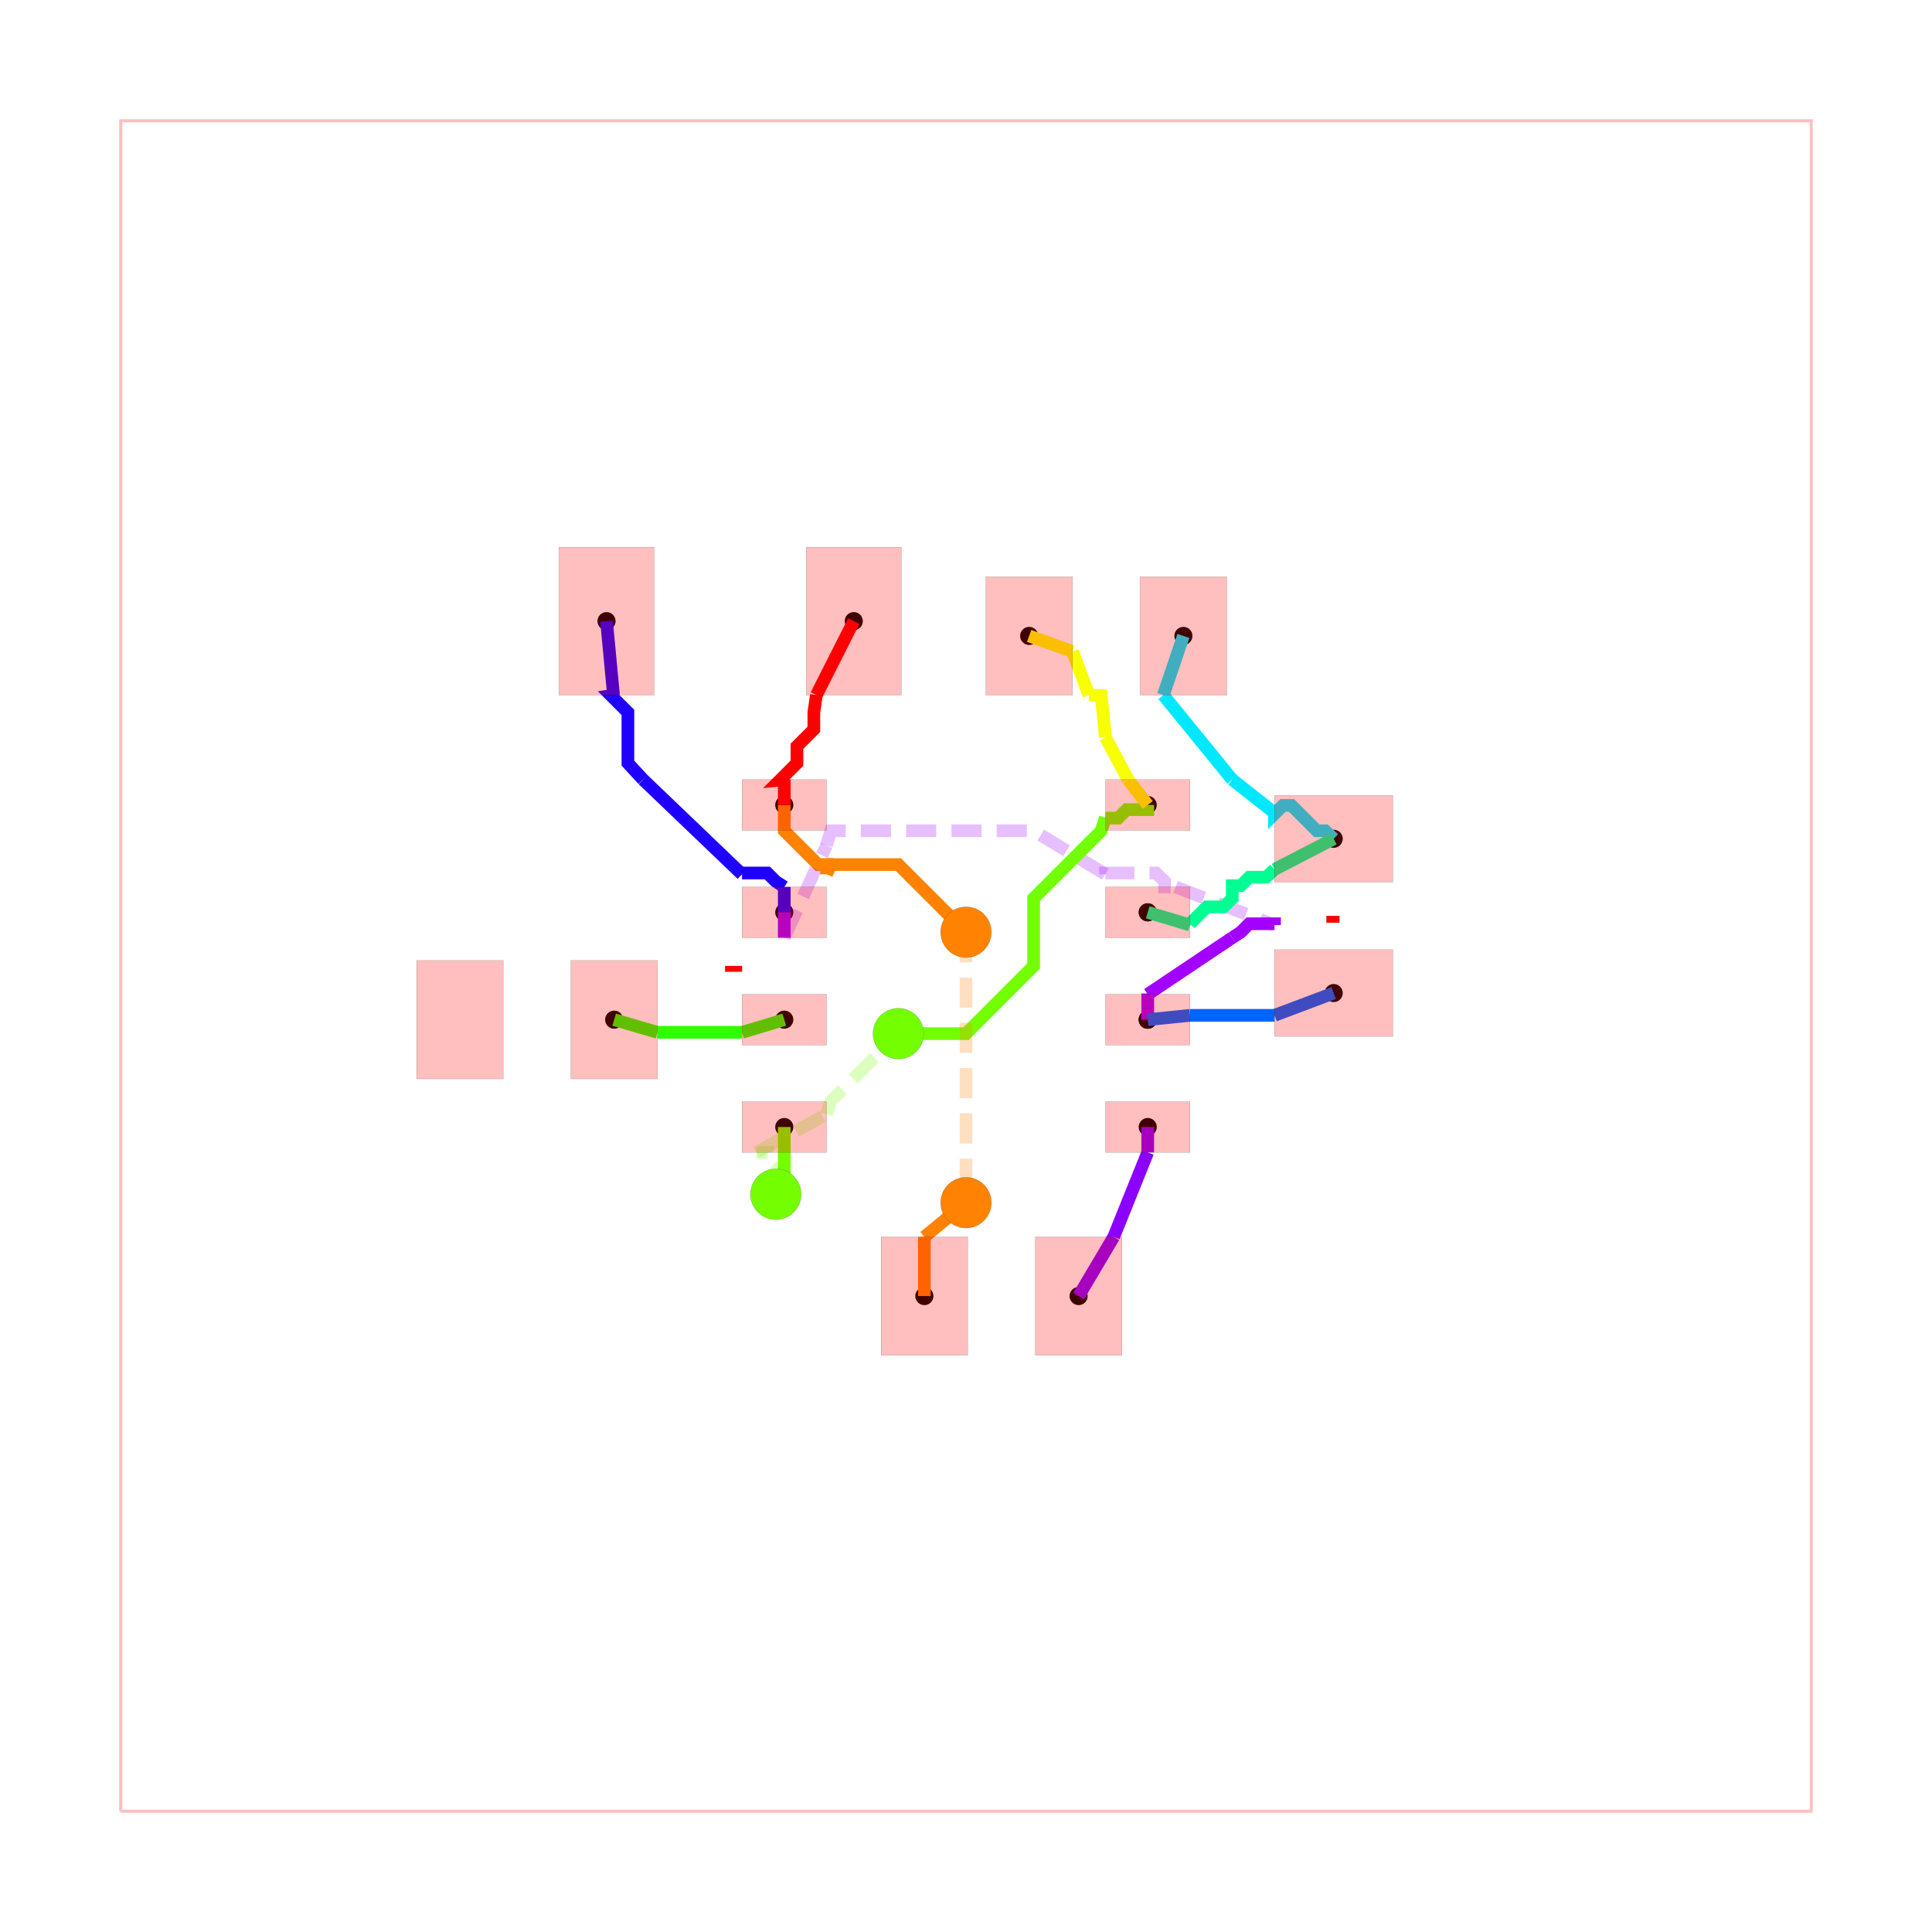
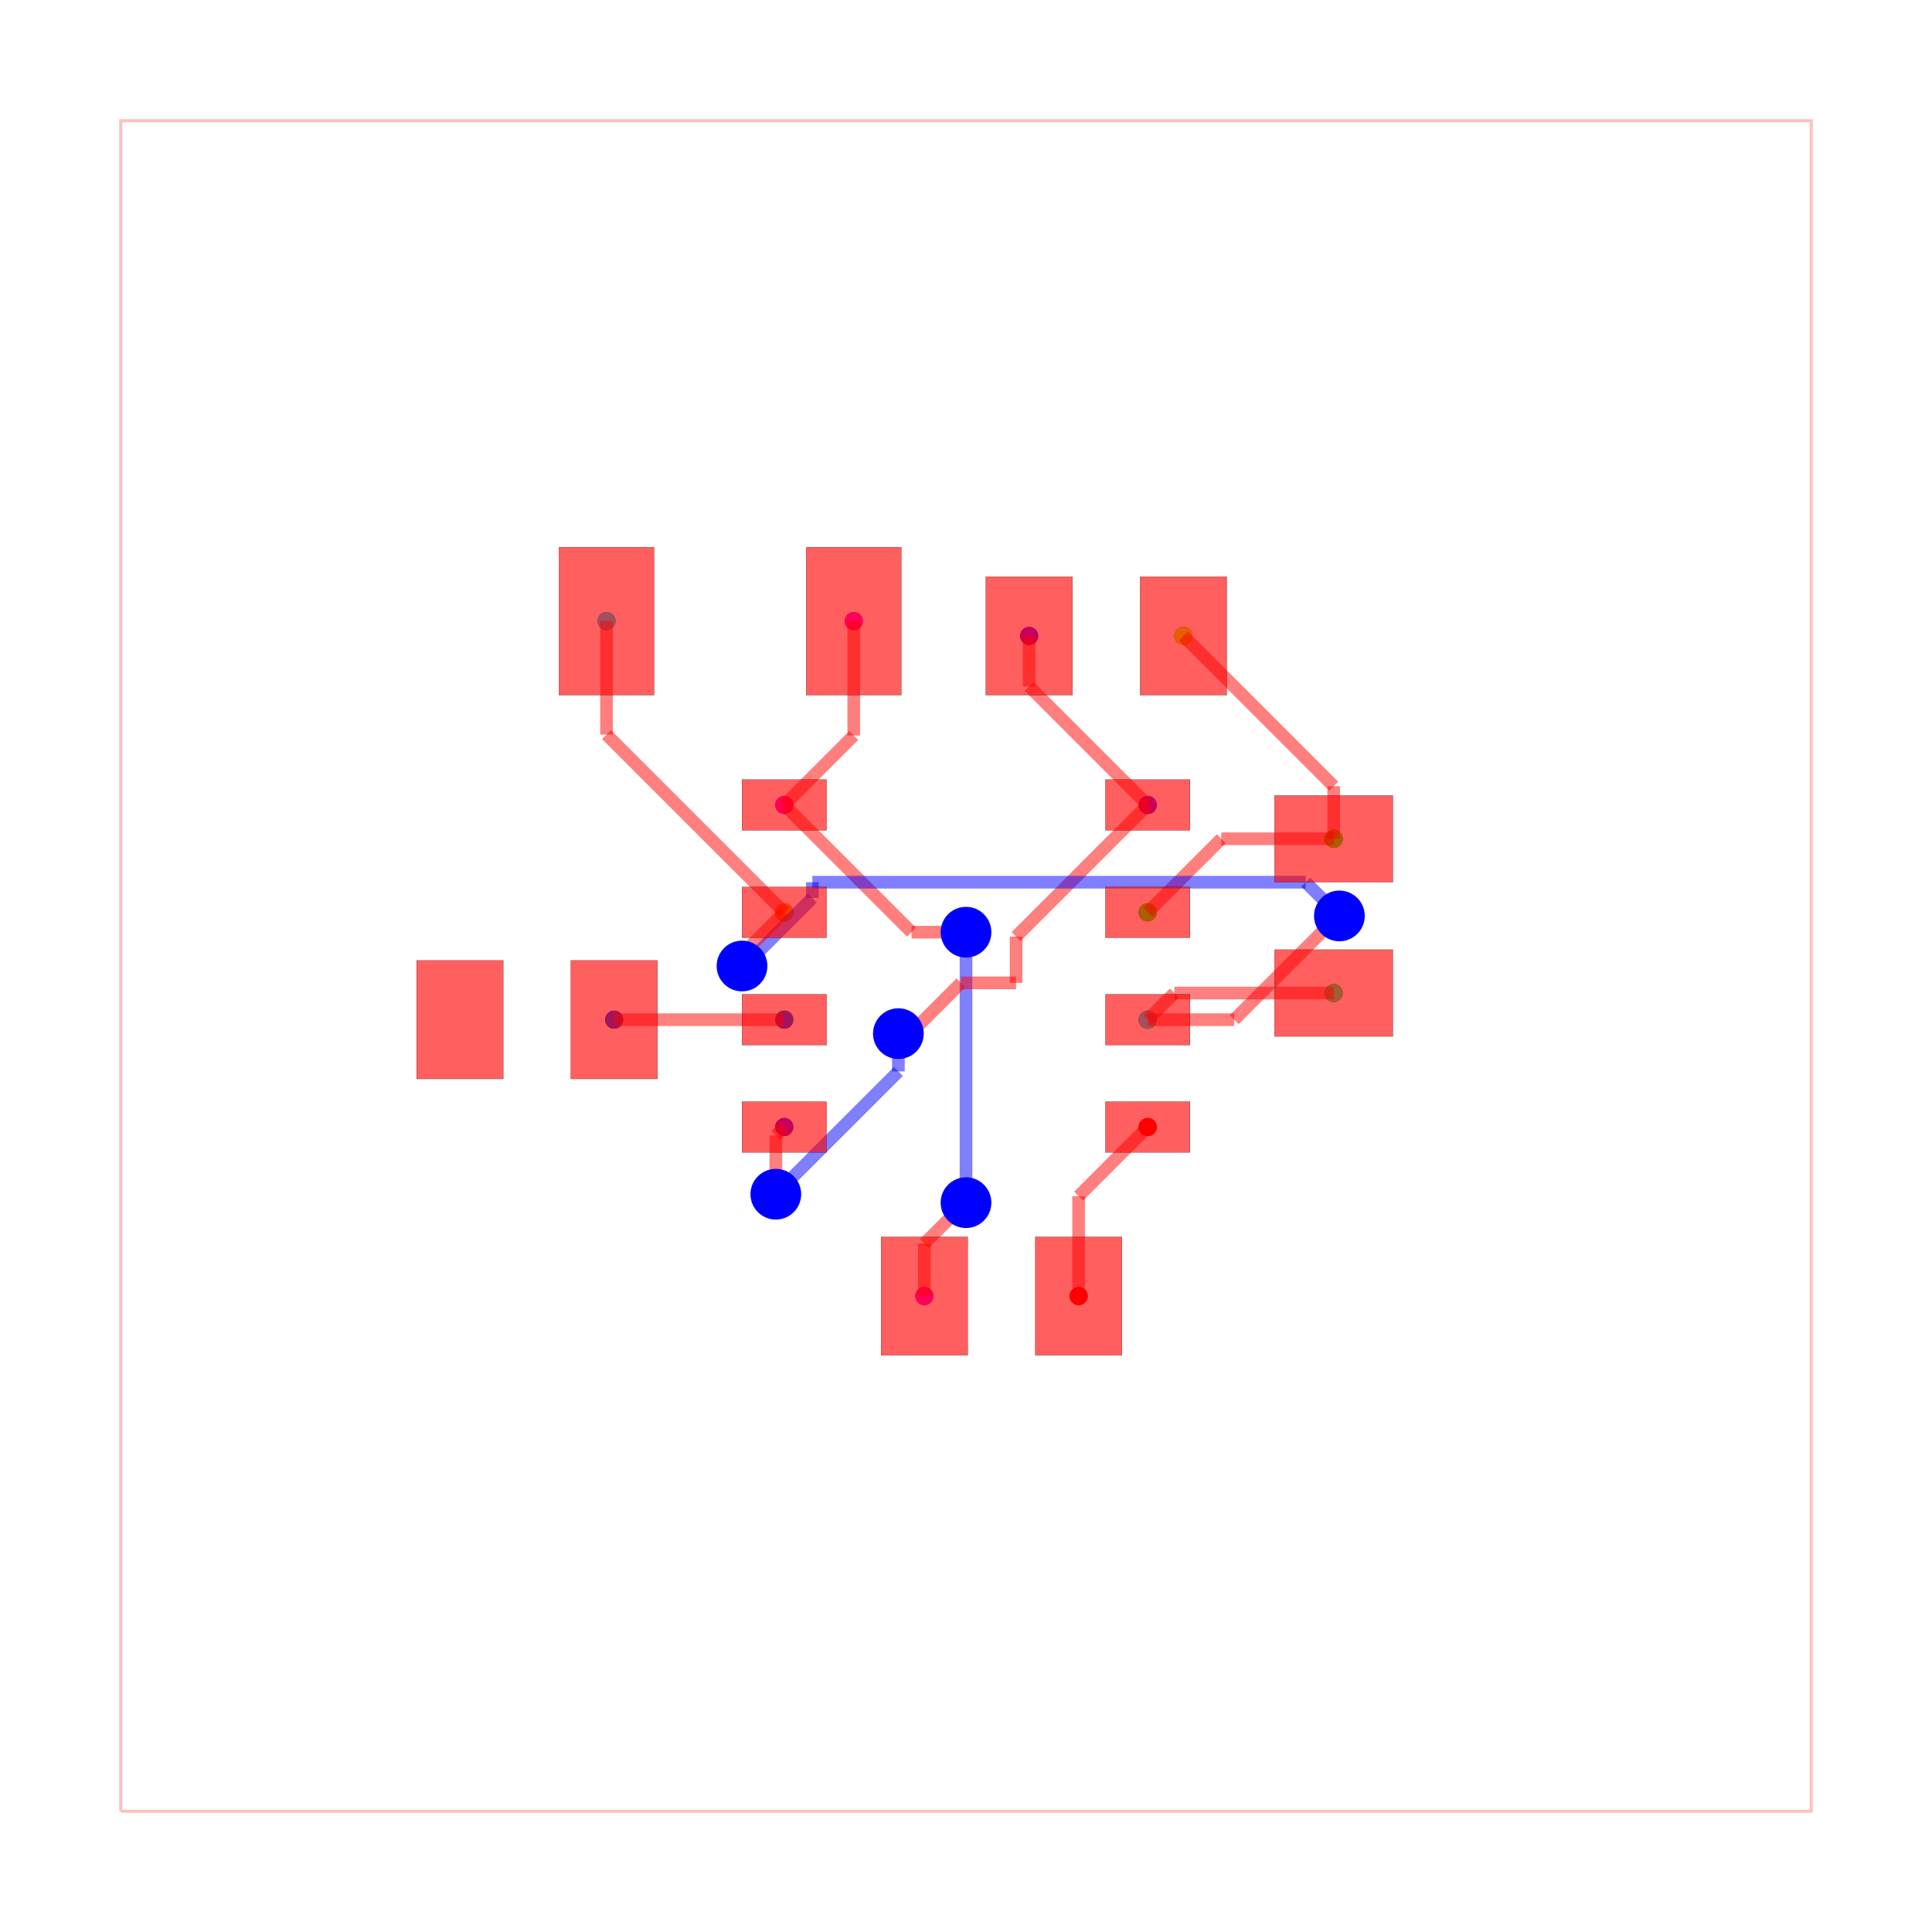
<svg xmlns="http://www.w3.org/2000/svg" width="640" height="640" viewBox="0 0 640 640">
  <rect width="100%" height="100%" fill="white" />
  <g>
    <circle data-type="point" data-label="source_trace_3 pcb_port_4" data-x="2.15" data-y="-1.905" cx="380.2" cy="373.34" r="3" fill="black" />
  </g>
  <g>
    <circle data-type="point" data-label="source_trace_3 pcb_port_14" data-x="1.332455957700033" data-y="-3.9050000000000002" cx="357.309" cy="429.34" r="3" fill="black" />
  </g>
  <g>
    <circle data-type="point" data-label="source_trace_5 pcb_port_5" data-x="2.15" data-y="-0.635" cx="380.2" cy="337.78" r="3" fill="black" />
  </g>
  <g>
    <circle data-type="point" data-label="source_trace_5 pcb_port_1" data-x="-2.15" data-y="0.635" cx="259.8" cy="302.22" r="3" fill="black" />
  </g>
  <g>
    <circle data-type="point" data-label="source_trace_7 pcb_port_9" data-x="2.5720976920476617" data-y="3.9050000000000002" cx="392.019" cy="210.66" r="3" fill="black" />
  </g>
  <g>
    <circle data-type="point" data-label="source_trace_7 pcb_port_6" data-x="2.15" data-y="0.635" cx="380.2" cy="302.22" r="3" fill="black" />
  </g>
  <g>
    <circle data-type="point" data-label="source_trace_8 pcb_port_6" data-x="2.15" data-y="0.635" cx="380.2" cy="302.22" r="3" fill="black" />
  </g>
  <g>
    <circle data-type="point" data-label="source_trace_8 pcb_port_10" data-x="4.35" data-y="1.5050000000000003" cx="441.8" cy="277.86" r="3" fill="black" />
  </g>
  <g>
    <circle data-type="point" data-label="source_trace_9 pcb_port_11" data-x="4.35" data-y="-0.31999999999999973" cx="441.8" cy="328.96" r="3" fill="black" />
  </g>
  <g>
    <circle data-type="point" data-label="source_trace_9 pcb_port_5" data-x="2.15" data-y="-0.635" cx="380.2" cy="337.78" r="3" fill="black" />
  </g>
  <g>
    <circle data-type="point" data-label="source_trace_10 pcb_port_5" data-x="2.15" data-y="-0.635" cx="380.2" cy="337.78" r="3" fill="black" />
  </g>
  <g>
    <circle data-type="point" data-label="source_trace_10 pcb_port_12" data-x="-4.252902307952339" data-y="4.08" cx="200.919" cy="205.76" r="3" fill="black" />
  </g>
  <g>
    <circle data-type="point" data-label="source_trace_12 pcb_port_2" data-x="-2.15" data-y="-0.635" cx="259.8" cy="337.78" r="3" fill="black" />
  </g>
  <g>
    <circle data-type="point" data-label="source_trace_12 pcb_port_16" data-x="-4.1625000000000005" data-y="-0.6350000000000003" cx="203.45" cy="337.78" r="3" fill="black" />
  </g>
  <g>
    <circle data-type="point" data-label="source_net_0 pcb_port_3" data-x="-2.15" data-y="-1.905" cx="259.8" cy="373.34" r="3" fill="black" />
  </g>
  <g>
    <circle data-type="point" data-label="source_net_0 pcb_port_8" data-x="0.7470976920476616" data-y="3.9050000000000002" cx="340.919" cy="210.66" r="3" fill="black" />
  </g>
  <g>
    <circle data-type="point" data-label="source_net_0 pcb_port_7" data-x="2.15" data-y="1.905" cx="380.2" cy="266.66" r="3" fill="black" />
  </g>
  <g>
    <circle data-type="point" data-label="source_net_1 pcb_port_0" data-x="-2.15" data-y="1.905" cx="259.8" cy="266.66" r="3" fill="black" />
  </g>
  <g>
    <circle data-type="point" data-label="source_net_1 pcb_port_13" data-x="-1.327902307952339" data-y="4.08" cx="282.819" cy="205.76" r="3" fill="black" />
  </g>
  <g>
    <circle data-type="point" data-label="source_net_1 pcb_port_15" data-x="-0.49254404229996707" data-y="-3.9050000000000002" cx="306.209" cy="429.34" r="3" fill="black" />
  </g>
  <g>
+     <circle data-type="point" data-label="source_trace_3 (top)" data-x="2.15" data-y="-1.905" cx="380.2" cy="373.34" r="3" fill="hsl(0, 100%, 50%)" />
+   </g>
+   <g>
+     <circle data-type="point" data-label="source_trace_3 (top)" data-x="1.332455957700033" data-y="-3.9050000000000002" cx="357.309" cy="429.34" r="3" fill="hsl(0, 100%, 50%)" />
+   </g>
+   <g>
+     <circle data-type="point" data-label="source_trace_5 (top)" data-x="2.15" data-y="-0.635" cx="380.2" cy="337.78" r="3" fill="hsl(37.778, 100%, 50%)" />
+   </g>
+   <g>
+     <circle data-type="point" data-label="source_trace_5 (top)" data-x="-2.15" data-y="0.635" cx="259.8" cy="302.22" r="3" fill="hsl(37.778, 100%, 50%)" />
+   </g>
+   <g>
+     <circle data-type="point" data-label="source_trace_7 (top)" data-x="2.5720976920476617" data-y="3.9050000000000002" cx="392.019" cy="210.66" r="3" fill="hsl(75.556, 100%, 50%)" />
+   </g>
+   <g>
+     <circle data-type="point" data-label="source_trace_7 (top)" data-x="2.15" data-y="0.635" cx="380.2" cy="302.22" r="3" fill="hsl(75.556, 100%, 50%)" />
+   </g>
+   <g>
+     <circle data-type="point" data-label="source_trace_8 (top)" data-x="2.15" data-y="0.635" cx="380.2" cy="302.22" r="3" fill="hsl(113.333, 100%, 50%)" />
+   </g>
+   <g>
+     <circle data-type="point" data-label="source_trace_8 (top)" data-x="4.35" data-y="1.5050000000000003" cx="441.8" cy="277.86" r="3" fill="hsl(113.333, 100%, 50%)" />
+   </g>
+   <g>
+     <circle data-type="point" data-label="source_trace_9 (top)" data-x="4.35" data-y="-0.31999999999999973" cx="441.8" cy="328.96" r="3" fill="hsl(151.111, 100%, 50%)" />
+   </g>
+   <g>
+     <circle data-type="point" data-label="source_trace_9 (top)" data-x="2.15" data-y="-0.635" cx="380.2" cy="337.78" r="3" fill="hsl(151.111, 100%, 50%)" />
+   </g>
+   <g>
+     <circle data-type="point" data-label="source_trace_10 (top)" data-x="2.15" data-y="-0.635" cx="380.2" cy="337.78" r="3" fill="hsl(188.889, 100%, 50%)" />
+   </g>
+   <g>
+     <circle data-type="point" data-label="source_trace_10 (top)" data-x="-4.252902307952339" data-y="4.08" cx="200.919" cy="205.76" r="3" fill="hsl(188.889, 100%, 50%)" />
+   </g>
+   <g>
+     <circle data-type="point" data-label="source_trace_12 (top)" data-x="-2.15" data-y="-0.635" cx="259.8" cy="337.78" r="3" fill="hsl(226.667, 100%, 50%)" />
+   </g>
+   <g>
+     <circle data-type="point" data-label="source_trace_12 (top)" data-x="-4.1625000000000005" data-y="-0.6350000000000003" cx="203.45" cy="337.78" r="3" fill="hsl(226.667, 100%, 50%)" />
+   </g>
+   <g>
+     <circle data-type="point" data-label="source_net_0 (top)" data-x="-2.15" data-y="-1.905" cx="259.8" cy="373.34" r="3" fill="hsl(264.444, 100%, 50%)" />
+   </g>
+   <g>
+     <circle data-type="point" data-label="source_net_0 (top)" data-x="0.7470976920476616" data-y="3.9050000000000002" cx="340.919" cy="210.66" r="3" fill="hsl(264.444, 100%, 50%)" />
+   </g>
+   <g>
+     <circle data-type="point" data-label="source_net_0 (top)" data-x="2.15" data-y="1.905" cx="380.2" cy="266.66" r="3" fill="hsl(264.444, 100%, 50%)" />
+   </g>
+   <g>
+     <circle data-type="point" data-label="source_net_1 (top)" data-x="-2.15" data-y="1.905" cx="259.8" cy="266.66" r="3" fill="hsl(302.222, 100%, 50%)" />
+   </g>
+   <g>
+     <circle data-type="point" data-label="source_net_1 (top)" data-x="-1.327902307952339" data-y="4.08" cx="282.819" cy="205.76" r="3" fill="hsl(302.222, 100%, 50%)" />
+   </g>
+   <g>
+     <circle data-type="point" data-label="source_net_1 (top)" data-x="-0.49254404229996707" data-y="-3.9050000000000002" cx="306.209" cy="429.34" r="3" fill="hsl(302.222, 100%, 50%)" />
+   </g>
+   <g>
    <polyline data-points="-10,-10 10,-10 10,10 -10,10 -10,-10" data-type="line" data-label="" points="40,600 600,600 600,40 40,40 40,600" fill="none" stroke="rgba(255,0,0,0.25)" stroke-width="1px" />
  </g>
  <g>
-     <polyline data-points="-3.6500000000000004,-0.785 -4.1625000000000005,-0.6350000000000003" data-type="line" data-label="source_trace_12" points="217.8,341.98 203.45,337.78" fill="none" stroke="hsl(109.091, 100%, 50%)" stroke-width="4.2" />
-   </g>
-   <g>
-     <polyline data-points="-0.49254404229996696,-3.205 -0.49254404229996707,-3.9050000000000002" data-type="line" data-label="source_net_1_mst1" points="306.209,409.74 306.209,429.34" fill="none" stroke="hsl(30.909, 100%, 50%)" stroke-width="4.2" />
-   </g>
-   <g>
-     <polyline data-points="1.7474779788500163,-3.205 1.332455957700033,-3.9050000000000002" data-type="line" data-label="source_trace_3" points="368.929,409.74 357.309,429.34" fill="none" stroke="hsl(272.727, 100%, 50%)" stroke-width="4.2" />
-   </g>
-   <g>
-     <polyline data-points="-1.7702011539761697,3.205 -1.327902307952339,4.08" data-type="line" data-label="source_net_1_mst0" points="270.434,230.26 282.819,205.76" fill="none" stroke="hsl(0, 100%, 50%)" stroke-width="4.2" />
-   </g>
-   <g>
-     <polyline data-points="-4.170201153976169,3.205 -4.252902307952339,4.08" data-type="line" data-label="source_trace_5__source_trace_9__source_trace_10_mst1" points="203.234,230.26 200.919,205.76" fill="none" stroke="hsl(247.273, 100%, 50%)" stroke-width="4.2" />
-   </g>
-   <g>
-     <polyline data-points="3.6499999999999995,-0.5837499999999998 4.35,-0.31999999999999973" data-type="line" data-label="source_trace_5__source_trace_9__source_trace_10_mst0" points="422.2,336.345 441.8,328.96" fill="none" stroke="hsl(216.364, 100%, 50%)" stroke-width="4.2" />
-   </g>
-   <g>
-     <polyline data-points="3.6499999999999995,1.81125 3.6500000000000004,1.8 3.7500000000000004,1.9000000000000001 3.8500000000000005,1.9000000000000001 3.9500000000000006,1.8 4.050000000000001,1.7 4.15,1.5999999999999999 4.25,1.5999999999999999 4.35,1.5050000000000003" data-type="line" data-label="source_trace_7__source_trace_8_mst1" points="422.2,269.285 422.2,269.6 425,266.8 427.8,266.8 430.6,269.6 433.4,272.4 436.2,275.2 439,275.2 441.8,277.86" fill="none" stroke="hsl(185.455, 100%, 50%)" stroke-width="4.2" />
-   </g>
-   <g>
-     <polyline data-points="3.6499999999999995,1.1425000000000005 4.35,1.5050000000000003" data-type="line" data-label="source_trace_7__source_trace_8_mst0" points="422.2,288.01 441.8,277.86" fill="none" stroke="hsl(154.545, 100%, 50%)" stroke-width="4.2" />
-   </g>
-   <g>
-     <polyline data-points="2.3349999999999995,3.205 2.5720976920476617,3.9050000000000002" data-type="line" data-label="source_trace_7__source_trace_8_mst1" points="385.38,230.26 392.019,210.66" fill="none" stroke="hsl(185.455, 100%, 50%)" stroke-width="4.2" />
-   </g>
-   <g>
-     <polyline data-points="1.2595976920476617,3.7216666666666667 0.7470976920476616,3.9050000000000002" data-type="line" data-label="source_net_0_mst0" points="355.269,215.793 340.919,210.66" fill="none" stroke="hsl(61.818, 100%, 50%)" stroke-width="4.2" />
-   </g>
-   <g>
-     <polyline data-points="1.65,1.755 1.6500000000000001,1.75 1.7000000000000002,1.75 1.7500000000000002,1.75 1.8000000000000003,1.75 1.8500000000000003,1.8 1.9000000000000004,1.85 1.9500000000000004,1.85 2.0000000000000004,1.85 2.0500000000000003,1.85 2.1,1.85 2.15,1.85 2.15,1.905" data-type="line" data-label="source_net_0_mst1" points="366.2,270.86 366.2,271 367.6,271 369,271 370.4,271 371.8,269.6 373.2,268.2 374.6,268.2 376,268.2 377.4,268.2 378.8,268.2 380.2,268.2 380.2,266.66" fill="none" stroke="hsl(92.727, 100%, 50%)" stroke-width="4.2" />
-   </g>
-   <g>
-     <polyline data-points="1.9174999999999998,2.205 2.15,1.905" data-type="line" data-label="source_net_0_mst0" points="373.69,258.26 380.2,266.66" fill="none" stroke="hsl(61.818, 100%, 50%)" stroke-width="4.2" />
-   </g>
-   <g>
-     <polyline data-points="2.6499999999999995,0.485 2.15,0.635" data-type="line" data-label="source_trace_7__source_trace_8_mst0" points="394.2,306.42 380.2,302.22" fill="none" stroke="hsl(154.545, 100%, 50%)" stroke-width="4.2" />
-   </g>
-   <g>
-     <polyline data-points="2.15,-0.3350000000000001 2.15,-0.325 2.15,-0.335 2.15,-0.385 2.15,-0.435 2.15,-0.485 2.15,-0.535 2.15,-0.5850000000000001 2.15,-0.635" data-type="line" data-label="source_trace_5__source_trace_9__source_trace_10_mst2" points="380.2,329.38 380.2,329.1 380.2,329.38 380.2,330.78 380.2,332.18 380.2,333.58 380.2,334.98 380.2,336.38 380.2,337.78" fill="none" stroke="hsl(278.182, 100%, 50%)" stroke-width="4.2" />
-   </g>
-   <g>
-     <polyline data-points="2.6499999999999995,-0.5837499999999998 2.15,-0.635" data-type="line" data-label="source_trace_5__source_trace_9__source_trace_10_mst0" points="394.2,336.345 380.2,337.78" fill="none" stroke="hsl(216.364, 100%, 50%)" stroke-width="4.2" />
-   </g>
-   <g>
-     <polyline data-points="2.15,-2.205 2.15,-1.905" data-type="line" data-label="source_trace_3" points="380.2,381.74 380.2,373.34" fill="none" stroke="hsl(272.727, 100%, 50%)" stroke-width="4.2" />
-   </g>
-   <g>
-     <polyline data-points="-2.1500000000000004,-2.205 -2.15,-1.905" data-type="line" data-label="source_net_0_mst1" points="259.8,381.74 259.8,373.34" fill="none" stroke="hsl(92.727, 100%, 50%)" stroke-width="4.2" />
-   </g>
-   <g>
-     <polyline data-points="-2.65,-0.785 -2.15,-0.635" data-type="line" data-label="source_trace_12" points="245.8,341.98 259.8,337.78" fill="none" stroke="hsl(109.091, 100%, 50%)" stroke-width="4.2" />
-   </g>
-   <g>
-     <polyline data-points="-2.15,0.935 -2.15,0.925 -2.15,0.875 -2.15,0.825 -2.15,0.7749999999999999 -2.15,0.7249999999999999 -2.15,0.6749999999999998 -2.15,0.635" data-type="line" data-label="source_trace_5__source_trace_9__source_trace_10_mst1" points="259.8,293.82 259.8,294.1 259.8,295.5 259.8,296.9 259.8,298.3 259.8,299.7 259.8,301.1 259.8,302.22" fill="none" stroke="hsl(247.273, 100%, 50%)" stroke-width="4.2" />
-   </g>
-   <g>
-     <polyline data-points="-2.15,0.635 -2.15,0.335" data-type="line" data-label="source_trace_5__source_trace_9__source_trace_10_mst2" points="259.8,302.22 259.8,310.62" fill="none" stroke="hsl(278.182, 100%, 50%)" stroke-width="4.2" />
-   </g>
-   <g>
-     <polyline data-points="-2.15,1.605 -2.15,1.6 -2.15,1.6500000000000001 -2.15,1.7000000000000002 -2.15,1.7500000000000002 -2.15,1.8000000000000003 -2.15,1.8500000000000003 -2.15,1.905" data-type="line" data-label="source_net_1_mst1" points="259.8,275.06 259.8,275.2 259.8,273.8 259.8,272.4 259.8,271 259.8,269.6 259.8,268.2 259.8,266.66" fill="none" stroke="hsl(30.909, 100%, 50%)" stroke-width="4.2" />
-   </g>
-   <g>
-     <polyline data-points="-2.1500000000000004,2.205 -2.15,1.905" data-type="line" data-label="source_net_1_mst0" points="259.8,258.26 259.8,266.66" fill="none" stroke="hsl(0, 100%, 50%)" stroke-width="4.2" />
-   </g>
-   <g>
-     <polyline data-points="-2.4800000000000004,-2.205 -1.65,-1.755" data-type="line" data-label="source_net_0_mst1" points="250.56,381.74 273.8,369.14" fill="none" stroke="rgba(119,255,0,0.25)" stroke-width="4.2" stroke-dasharray="10, 5" />
-   </g>
-   <g>
-     <polyline data-points="2.4799999999999995,0.935 3.6499999999999995,0.485" data-type="line" data-label="source_trace_5__source_trace_9__source_trace_10_mst2" points="389.44,293.82 422.2,306.42" fill="none" stroke="rgba(162,0,255,0.25)" stroke-width="4.2" stroke-dasharray="10, 5" />
-   </g>
-   <g>
-     <polyline data-points="-2.65,-0.785 -3.6500000000000004,-0.785" data-type="line" data-label="source_trace_12" points="245.8,341.98 217.8,341.98" fill="none" stroke="hsl(109.091, 100%, 50%)" stroke-width="4.2" />
-   </g>
-   <g>
-     <polyline data-points="2.6499999999999995,-0.5837499999999998 3.6499999999999995,-0.5837499999999998" data-type="line" data-label="source_trace_5__source_trace_9__source_trace_10_mst0" points="394.2,336.345 422.2,336.345" fill="none" stroke="hsl(216.364, 100%, 50%)" stroke-width="4.2" />
-   </g>
-   <g>
-     <polyline data-points="3.6499999999999995,0.485 3.6500000000000004,0.5 3.5500000000000003,0.5 3.45,0.5 3.35,0.5 3.25,0.4 3.1499999999999995,0.335" data-type="line" data-label="source_trace_5__source_trace_9__source_trace_10_mst2" points="422.2,306.42 422.2,306 419.4,306 416.6,306 413.8,306 411,308.8 408.2,310.62" fill="none" stroke="hsl(278.182, 100%, 50%)" stroke-width="4.2" />
-   </g>
-   <g>
-     <polyline data-points="2.6499999999999995,0.485 2.6500000000000004,0.5 2.7500000000000004,0.6 2.8500000000000005,0.7 2.9500000000000006,0.7 3.0500000000000007,0.7 3.150000000000001,0.7999999999999999 3.1499999999999995,0.935" data-type="line" data-label="source_trace_7__source_trace_8_mst0" points="394.2,306.42 394.2,306 397,303.2 399.8,300.4 402.6,300.4 405.4,300.4 408.2,297.6 408.2,293.82" fill="none" stroke="hsl(154.545, 100%, 50%)" stroke-width="4.2" />
-   </g>
-   <g>
-     <polyline data-points="3.1499999999999995,2.205 3.6499999999999995,1.81125" data-type="line" data-label="source_trace_7__source_trace_8_mst1" points="408.2,258.26 422.2,269.285" fill="none" stroke="hsl(185.455, 100%, 50%)" stroke-width="4.2" />
-   </g>
-   <g>
-     <polyline data-points="-2.6500000000000004,1.085 -2.6500000000000004,1.1 -2.5500000000000003,1.1 -2.45,1.1 -2.35,1.1 -2.25,1 -2.15,0.935" data-type="line" data-label="source_trace_5__source_trace_9__source_trace_10_mst1" points="245.8,289.62 245.8,289.2 248.6,289.2 251.4,289.2 254.2,289.2 257,292 259.8,293.82" fill="none" stroke="hsl(247.273, 100%, 50%)" stroke-width="4.2" />
-   </g>
-   <g>
-     <polyline data-points="-2.15,1.605 -2.15,1.6 -2.05,1.5 -1.9499999999999997,1.4 -1.8499999999999996,1.2999999999999998 -1.7499999999999996,1.1999999999999997 -1.65,1.1999999999999997 -1.65,1.085" data-type="line" data-label="source_net_1_mst1" points="259.8,275.06 259.8,275.2 262.6,278 265.4,280.8 268.2,283.6 271,286.4 273.8,286.4 273.8,289.62" fill="none" stroke="hsl(30.909, 100%, 50%)" stroke-width="4.2" />
-   </g>
-   <g>
-     <polyline data-points="1.65,2.705 1.9174999999999998,2.205" data-type="line" data-label="source_net_0_mst0" points="366.2,244.26 373.69,258.26" fill="none" stroke="hsl(61.818, 100%, 50%)" stroke-width="4.2" />
-   </g>
-   <g>
-     <polyline data-points="-2.15,0.335 -1.65,1.4269999999999998" data-type="line" data-label="source_trace_5__source_trace_9__source_trace_10_mst2" points="259.8,310.62 273.8,280.044" fill="none" stroke="rgba(162,0,255,0.25)" stroke-width="4.2" stroke-dasharray="10, 5" />
-   </g>
-   <g>
-     <polyline data-points="1.2595976920476617,3.7216666666666667 1.4547988460238308,3.205" data-type="line" data-label="source_net_0_mst0" points="355.269,215.793 360.734,230.26" fill="none" stroke="hsl(61.818, 100%, 50%)" stroke-width="4.2" />
-   </g>
-   <g>
-     <polyline data-points="1.65,1.085 1.6500000000000001,1.1 1.7500000000000002,1.1 1.8500000000000003,1.1 1.9500000000000004,1.1 2.0500000000000003,1.1 2.1500000000000004,1.1 2.2500000000000004,1.1 2.3500000000000005,1 2.3500000000000005,0.935 2.4799999999999995,0.935" data-type="line" data-label="source_trace_5__source_trace_9__source_trace_10_mst2" points="366.2,289.62 366.2,289.2 369,289.2 371.8,289.2 374.6,289.2 377.4,289.2 380.2,289.2 383,289.2 385.8,292 385.8,293.82 389.44,293.82" fill="none" stroke="rgba(162,0,255,0.25)" stroke-width="4.2" stroke-dasharray="10, 5" />
-   </g>
-   <g>
-     <polyline data-points="3.1499999999999995,0.935 3.1500000000000004,0.9500000000000001 3.2500000000000004,0.9500000000000001 3.3500000000000005,1.05 3.4500000000000006,1.05 3.5500000000000007,1.05 3.6499999999999995,1.1425000000000005" data-type="line" data-label="source_trace_7__source_trace_8_mst0" points="408.2,293.82 408.2,293.4 411,293.4 413.8,290.6 416.6,290.6 419.4,290.6 422.2,288.01" fill="none" stroke="hsl(154.545, 100%, 50%)" stroke-width="4.2" />
-   </g>
-   <g>
-     <polyline data-points="-3.8200000000000003,2.205 -2.6500000000000004,1.085" data-type="line" data-label="source_trace_5__source_trace_9__source_trace_10_mst1" points="213.04,258.26 245.8,289.62" fill="none" stroke="hsl(247.273, 100%, 50%)" stroke-width="4.2" />
-   </g>
-   <g>
-     <polyline data-points="2.3349999999999995,3.205 3.1499999999999995,2.205" data-type="line" data-label="source_trace_7__source_trace_8_mst1" points="385.38,230.26 408.2,258.26" fill="none" stroke="hsl(185.455, 100%, 50%)" stroke-width="4.2" />
-   </g>
-   <g>
-     <polyline data-points="3.1499999999999995,0.335 2.15,-0.3350000000000001" data-type="line" data-label="source_trace_5__source_trace_9__source_trace_10_mst2" points="408.2,310.62 380.2,329.38" fill="none" stroke="hsl(278.182, 100%, 50%)" stroke-width="4.2" />
-   </g>
-   <g>
-     <polyline data-points="2.15,-2.205 1.7474779788500163,-3.205" data-type="line" data-label="source_trace_3" points="380.2,381.74 368.929,409.74" fill="none" stroke="hsl(272.727, 100%, 50%)" stroke-width="4.2" />
-   </g>
-   <g>
-     <polyline data-points="-4.170201153976169,3.205 -4.2,3.2 -4,3 -4,2.8 -4,2.5999999999999996 -4,2.3999999999999995 -3.8200000000000003,2.205" data-type="line" data-label="source_trace_5__source_trace_9__source_trace_10_mst1" points="203.234,230.26 202.4,230.4 208,236 208,241.6 208,247.2 208,252.8 213.04,258.26" fill="none" stroke="hsl(247.273, 100%, 50%)" stroke-width="4.2" />
-   </g>
-   <g>
-     <polyline data-points="-2.1500000000000004,2.205 -2.2,2.2 -2,2.4000000000000004 -2,2.6000000000000005 -1.8,2.8000000000000007 -1.8,3.000000000000001 -1.7702011539761697,3.205" data-type="line" data-label="source_net_1_mst0" points="259.8,258.26 258.4,258.4 264,252.8 264,247.2 269.6,241.6 269.6,236 270.434,230.26" fill="none" stroke="hsl(0, 100%, 50%)" stroke-width="4.2" />
-   </g>
-   <g>
-     <polyline data-points="-2.1500000000000004,-2.205 -2.15,-2.2 -2.15,-2.3000000000000003 -2.15,-2.4000000000000004 -2.15,-2.5000000000000004 -2.15,-2.6000000000000005 -2.25,-2.7000000000000006" data-type="line" data-label="source_net_0_mst1" points="259.8,381.74 259.8,381.6 259.8,384.4 259.8,387.2 259.8,390 259.8,392.8 257,395.6" fill="none" stroke="hsl(92.727, 100%, 50%)" stroke-width="4.2" />
-   </g>
-   <g>
-     <polyline data-points="-2.25,-2.7000000000000006 -2.25,-2.6000000000000005 -2.25,-2.5000000000000004 -2.25,-2.4000000000000004 -2.35,-2.3000000000000003 -2.35,-2.205 -2.4800000000000004,-2.205" data-type="line" data-label="source_net_0_mst1" points="257,395.6 257,392.8 257,390 257,387.2 254.2,384.4 254.2,381.74 250.56,381.74" fill="none" stroke="rgba(119,255,0,0.25)" stroke-width="4.2" stroke-dasharray="10, 5" />
-   </g>
-   <g>
-     <polyline data-points="-1.65,1.4269999999999998 -1.6,1.6 -0.8,1.6 0,1.6 0.8,1.6 1.65,1.085" data-type="line" data-label="source_trace_5__source_trace_9__source_trace_10_mst2" points="273.8,280.044 275.2,275.2 297.6,275.2 320,275.2 342.4,275.2 366.2,289.62" fill="none" stroke="rgba(162,0,255,0.25)" stroke-width="4.2" stroke-dasharray="10, 5" />
-   </g>
-   <g>
-     <polyline data-points="-1.65,-1.755 -1.6,-1.6 -0.8,-0.8" data-type="line" data-label="source_net_0_mst1" points="273.8,369.14 275.2,364.8 297.6,342.4" fill="none" stroke="rgba(119,255,0,0.25)" stroke-width="4.2" stroke-dasharray="10, 5" />
-   </g>
-   <g>
-     <polyline data-points="-0.8,-0.8 0,-0.8 0.8,0 0.8,0.8 1.6,1.6 1.65,1.755" data-type="line" data-label="source_net_0_mst1" points="297.6,342.4 320,342.4 342.4,320 342.4,297.6 364.8,275.2 366.2,270.86" fill="none" stroke="hsl(92.727, 100%, 50%)" stroke-width="4.2" />
-   </g>
-   <g>
-     <polyline data-points="1.4547988460238308,3.205 1.6,3.2 1.65,2.705" data-type="line" data-label="source_net_0_mst0" points="360.734,230.26 364.8,230.4 366.2,244.26" fill="none" stroke="hsl(61.818, 100%, 50%)" stroke-width="4.2" />
-   </g>
-   <g>
-     <polyline data-points="-1.65,1.085 -1.6,1.2000000000000002 -0.8,1.2000000000000002 0,0.40000000000000013" data-type="line" data-label="source_net_1_mst1" points="273.8,289.62 275.2,286.4 297.6,286.4 320,308.8" fill="none" stroke="hsl(30.909, 100%, 50%)" stroke-width="4.2" />
-   </g>
-   <g>
-     <polyline data-points="0,0.40000000000000013 0,-0.3999999999999999 0,-1.2 0,-2 0,-2.8" data-type="line" data-label="source_net_1_mst1" points="320,308.8 320,331.2 320,353.6 320,376 320,398.4" fill="none" stroke="rgba(255,128,0,0.25)" stroke-width="4.2" stroke-dasharray="10, 5" />
-   </g>
-   <g>
-     <polyline data-points="0,-2.8 -0.49254404229996696,-3.205" data-type="line" data-label="source_net_1_mst1" points="320,398.4 306.209,409.74" fill="none" stroke="hsl(30.909, 100%, 50%)" stroke-width="4.2" />
-   </g>
-   <g>
-     <polyline data-points="3.6499999999999995,0.485 3.6499999999999995,0.485" data-type="line" data-label="" points="422.2,306.42 422.2,306.42" fill="none" stroke="red" stroke-width="1px" stroke-dasharray="10, 5" />
-   </g>
-   <g>
-     <polyline data-points="-2.15,0.335 -2.15,0.335" data-type="line" data-label="" points="259.8,310.62 259.8,310.62" fill="none" stroke="red" stroke-width="1px" stroke-dasharray="10, 5" />
+     <polyline data-points="-1.327902307952339,4.08 -1.327902307952339,2.7270976920476606" data-type="line" data-label="" points="282.819,205.76 282.819,243.641" fill="none" stroke="rgba(255,0,0,0.5)" stroke-width="4.2" />
+   </g>
+   <g>
+     <polyline data-points="-1.327902307952339,2.7270976920476606 -2.15,1.905" data-type="line" data-label="" points="282.819,243.641 259.8,266.66" fill="none" stroke="rgba(255,0,0,0.5)" stroke-width="4.2" />
+   </g>
+   <g>
+     <polyline data-points="-0.49254404229996707,-3.9050000000000002 -0.49254404229996707,-3.283878777665545" data-type="line" data-label="" points="306.209,429.34 306.209,411.949" fill="none" stroke="rgba(255,0,0,0.5)" stroke-width="4.2" />
+   </g>
+   <g>
+     <polyline data-points="-0.49254404229996707,-3.283878777665545 -0.048752883217486984,-2.840087618583065" data-type="line" data-label="" points="306.209,411.949 318.635,399.522" fill="none" stroke="rgba(255,0,0,0.5)" stroke-width="4.2" />
+   </g>
+   <g>
+     <polyline data-points="-0.048752883217486984,-2.840087618583065 0,-2.8" data-type="line" data-label="" points="318.635,399.522 320,398.4" fill="none" stroke="rgba(255,0,0,0.5)" stroke-width="4.2" />
+   </g>
+   <g>
+     <polyline data-points="0,-2.8 0,0.1990977786857691" data-type="line" data-label="" points="320,398.4 320,314.425" fill="none" stroke="rgba(0,0,255,0.5)" stroke-width="4.2" />
+   </g>
+   <g>
+     <polyline data-points="0,0.1990977786857691 0,0.1990977786857691" data-type="line" data-label="" points="320,314.425 320,314.425" fill="none" stroke="rgba(0,0,255,0.5)" stroke-width="4.2" />
+   </g>
+   <g>
+     <polyline data-points="0,0.1990977786857691 0,0.40000000000000013" data-type="line" data-label="" points="320,314.425 320,308.8" fill="none" stroke="rgba(0,0,255,0.5)" stroke-width="4.2" />
+   </g>
+   <g>
+     <polyline data-points="0,0.40000000000000013 -0.645,0.40000000000000013" data-type="line" data-label="" points="320,308.8 301.94,308.8" fill="none" stroke="rgba(255,0,0,0.5)" stroke-width="4.2" />
+   </g>
+   <g>
+     <polyline data-points="-0.645,0.40000000000000013 -2.15,1.905" data-type="line" data-label="" points="301.94,308.8 259.8,266.66" fill="none" stroke="rgba(255,0,0,0.5)" stroke-width="4.2" />
+   </g>
+   <g>
+     <polyline data-points="0.7470976920476616,3.9050000000000002 0.7470976920476616,3.3079023079523386" data-type="line" data-label="" points="340.919,210.66 340.919,227.379" fill="none" stroke="rgba(255,0,0,0.5)" stroke-width="4.2" />
+   </g>
+   <g>
+     <polyline data-points="0.7470976920476616,3.3079023079523386 2.15,1.905" data-type="line" data-label="" points="340.919,227.379 380.2,266.66" fill="none" stroke="rgba(255,0,0,0.5)" stroke-width="4.2" />
+   </g>
+   <g>
+     <polyline data-points="2.15,1.905 0.5924968628919884,0.34749686289198856" data-type="line" data-label="" points="380.2,266.66 336.59,310.27" fill="none" stroke="rgba(255,0,0,0.5)" stroke-width="4.2" />
+   </g>
+   <g>
+     <polyline data-points="0.5924968628919884,0.34749686289198856 0.5924968628919884,-0.19976247188567398" data-type="line" data-label="" points="336.59,310.27 336.59,325.593" fill="none" stroke="rgba(255,0,0,0.5)" stroke-width="4.2" />
+   </g>
+   <g>
+     <polyline data-points="0.5924968628919884,-0.19976247188567398 -0.05941513577461088,-0.19976247188567398" data-type="line" data-label="" points="336.59,325.593 318.336,325.593" fill="none" stroke="rgba(255,0,0,0.5)" stroke-width="4.2" />
+   </g>
+   <g>
+     <polyline data-points="-0.05941513577461088,-0.19976247188567398 -0.6555445552696617,-0.7958918913807248" data-type="line" data-label="" points="318.336,325.593 301.645,342.285" fill="none" stroke="rgba(255,0,0,0.5)" stroke-width="4.2" />
+   </g>
+   <g>
+     <polyline data-points="-0.6555445552696617,-0.7958918913807248 -0.8,-0.8" data-type="line" data-label="" points="301.645,342.285 297.6,342.4" fill="none" stroke="rgba(255,0,0,0.5)" stroke-width="4.2" />
+   </g>
+   <g>
+     <polyline data-points="-0.8,-0.8 -0.8,-1.2473030083193912" data-type="line" data-label="" points="297.6,342.4 297.6,354.924" fill="none" stroke="rgba(0,0,255,0.5)" stroke-width="4.2" />
+   </g>
+   <g>
+     <polyline data-points="-0.8,-1.2473030083193912 -2.25,-2.697303008319391" data-type="line" data-label="" points="297.6,354.924 257,395.524" fill="none" stroke="rgba(0,0,255,0.5)" stroke-width="4.2" />
+   </g>
+   <g>
+     <polyline data-points="-2.25,-2.697303008319391 -2.25,-2.7000000000000006" data-type="line" data-label="" points="257,395.524 257,395.6" fill="none" stroke="rgba(0,0,255,0.5)" stroke-width="4.2" />
+   </g>
+   <g>
+     <polyline data-points="-2.25,-2.7000000000000006 -2.25,-2.005" data-type="line" data-label="" points="257,395.6 257,376.14" fill="none" stroke="rgba(255,0,0,0.5)" stroke-width="4.2" />
+   </g>
+   <g>
+     <polyline data-points="-2.25,-2.005 -2.15,-1.905" data-type="line" data-label="" points="257,376.14 259.8,373.34" fill="none" stroke="rgba(255,0,0,0.5)" stroke-width="4.2" />
+   </g>
+   <g>
+     <polyline data-points="-4.1625000000000005,-0.6350000000000003 -2.1500000000000004,-0.6350000000000003" data-type="line" data-label="" points="203.45,337.78 259.8,337.78" fill="none" stroke="rgba(255,0,0,0.5)" stroke-width="4.2" />
+   </g>
+   <g>
+     <polyline data-points="-2.1500000000000004,-0.6350000000000003 -2.15,-0.635" data-type="line" data-label="" points="259.8,337.78 259.8,337.78" fill="none" stroke="rgba(255,0,0,0.5)" stroke-width="4.2" />
+   </g>
+   <g>
+     <polyline data-points="4.35,1.5050000000000003 3.0200000000000005,1.5050000000000003" data-type="line" data-label="" points="441.8,277.86 404.56,277.86" fill="none" stroke="rgba(255,0,0,0.5)" stroke-width="4.2" />
+   </g>
+   <g>
+     <polyline data-points="3.0200000000000005,1.5050000000000003 2.15,0.635" data-type="line" data-label="" points="404.56,277.86 380.2,302.22" fill="none" stroke="rgba(255,0,0,0.5)" stroke-width="4.2" />
+   </g>
+   <g>
+     <polyline data-points="4.35,1.5050000000000003 4.35,2.1270976920476623" data-type="line" data-label="" points="441.8,277.86 441.8,260.441" fill="none" stroke="rgba(255,0,0,0.5)" stroke-width="4.2" />
+   </g>
+   <g>
+     <polyline data-points="4.35,2.1270976920476623 2.5720976920476617,3.9050000000000002" data-type="line" data-label="" points="441.8,260.441 392.019,210.66" fill="none" stroke="rgba(255,0,0,0.5)" stroke-width="4.2" />
+   </g>
+   <g>
+     <polyline data-points="4.35,-0.31999999999999973 2.4650000000000003,-0.31999999999999973" data-type="line" data-label="" points="441.8,328.96 389.02,328.96" fill="none" stroke="rgba(255,0,0,0.5)" stroke-width="4.2" />
+   </g>
+   <g>
+     <polyline data-points="2.4650000000000003,-0.31999999999999973 2.15,-0.635" data-type="line" data-label="" points="389.02,328.96 380.2,337.78" fill="none" stroke="rgba(255,0,0,0.5)" stroke-width="4.2" />
+   </g>
+   <g>
+     <polyline data-points="-4.252902307952339,4.08 -4.252902307952339,2.7379023079523392" data-type="line" data-label="" points="200.919,205.76 200.919,243.339" fill="none" stroke="rgba(255,0,0,0.5)" stroke-width="4.2" />
+   </g>
+   <g>
+     <polyline data-points="-4.252902307952339,2.7379023079523392 -2.15,0.635" data-type="line" data-label="" points="200.919,243.339 259.8,302.22" fill="none" stroke="rgba(255,0,0,0.5)" stroke-width="4.2" />
+   </g>
+   <g>
+     <polyline data-points="2.15,-0.635 3.1732118894895605,-0.635" data-type="line" data-label="" points="380.2,337.78 408.85,337.78" fill="none" stroke="rgba(255,0,0,0.5)" stroke-width="4.2" />
+   </g>
+   <g>
+     <polyline data-points="3.1732118894895605,-0.635 4.3979774623988455,0.5897655729092849" data-type="line" data-label="" points="408.85,337.78 443.143,303.487" fill="none" stroke="rgba(255,0,0,0.5)" stroke-width="4.2" />
+   </g>
+   <g>
+     <polyline data-points="4.3979774623988455,0.5897655729092849 4.4174999999999995,0.5925000000000004" data-type="line" data-label="" points="443.143,303.487 443.69,303.41" fill="none" stroke="rgba(255,0,0,0.5)" stroke-width="4.2" />
+   </g>
+   <g>
+     <polyline data-points="4.4174999999999995,0.5925000000000004 4.018740227869451,0.9912597721305496" data-type="line" data-label="" points="443.69,303.41 432.525,292.245" fill="none" stroke="rgba(0,0,255,0.5)" stroke-width="4.2" />
+   </g>
+   <g>
+     <polyline data-points="4.018740227869451,0.9912597721305496 -1.817551846449922,0.9912597721305496" data-type="line" data-label="" points="432.525,292.245 269.109,292.245" fill="none" stroke="rgba(0,0,255,0.5)" stroke-width="4.2" />
+   </g>
+   <g>
+     <polyline data-points="-1.817551846449922,0.9912597721305496 -1.817551846449922,0.8042378391996451" data-type="line" data-label="" points="269.109,292.245 269.109,297.481" fill="none" stroke="rgba(0,0,255,0.5)" stroke-width="4.2" />
+   </g>
+   <g>
+     <polyline data-points="-1.817551846449922,0.8042378391996451 -2.5645141989380815,0.05727548671148566" data-type="line" data-label="" points="269.109,297.481 248.194,318.396" fill="none" stroke="rgba(0,0,255,0.5)" stroke-width="4.2" />
+   </g>
+   <g>
+     <polyline data-points="-2.5645141989380815,0.05727548671148566 -2.6500000000000004,0" data-type="line" data-label="" points="248.194,318.396 245.8,320" fill="none" stroke="rgba(0,0,255,0.5)" stroke-width="4.2" />
+   </g>
+   <g>
+     <polyline data-points="-2.6500000000000004,0 -2.6500000000000004,0.13499999999999956" data-type="line" data-label="" points="245.8,320 245.8,316.22" fill="none" stroke="rgba(255,0,0,0.5)" stroke-width="4.2" />
+   </g>
+   <g>
+     <polyline data-points="-2.6500000000000004,0.13499999999999956 -2.15,0.635" data-type="line" data-label="" points="245.8,316.22 259.8,302.22" fill="none" stroke="rgba(255,0,0,0.5)" stroke-width="4.2" />
+   </g>
+   <g>
+     <polyline data-points="1.332455957700033,-3.9050000000000002 1.332455957700033,-2.722544042299967" data-type="line" data-label="" points="357.309,429.34 357.309,396.231" fill="none" stroke="rgba(255,0,0,0.5)" stroke-width="4.2" />
+   </g>
+   <g>
+     <polyline data-points="1.332455957700033,-2.722544042299967 2.15,-1.905" data-type="line" data-label="" points="357.309,396.231 380.2,373.34" fill="none" stroke="rgba(255,0,0,0.5)" stroke-width="4.2" />
  </g>
  <g>
    <rect data-type="rect" data-label="top" data-x="-2.15" data-y="1.905" x="245.8" y="258.26" width="28" height="16.8" fill="rgba(255,0,0,0.25)" stroke="black" stroke-width="0.036" />
  </g>
  <g>
    <rect data-type="rect" data-label="top" data-x="-2.15" data-y="0.635" x="245.8" y="293.82" width="28" height="16.8" fill="rgba(255,0,0,0.25)" stroke="black" stroke-width="0.036" />
  </g>
  <g>
    <rect data-type="rect" data-label="top" data-x="-2.15" data-y="-0.635" x="245.8" y="329.38" width="28" height="16.8" fill="rgba(255,0,0,0.25)" stroke="black" stroke-width="0.036" />
  </g>
  <g>
    <rect data-type="rect" data-label="top" data-x="-2.15" data-y="-1.905" x="245.8" y="364.94" width="28" height="16.8" fill="rgba(255,0,0,0.25)" stroke="black" stroke-width="0.036" />
  </g>
  <g>
    <rect data-type="rect" data-label="top" data-x="2.15" data-y="-1.905" x="366.2" y="364.94" width="28" height="16.8" fill="rgba(255,0,0,0.25)" stroke="black" stroke-width="0.036" />
  </g>
  <g>
    <rect data-type="rect" data-label="top" data-x="2.15" data-y="-0.635" x="366.2" y="329.38" width="28" height="16.8" fill="rgba(255,0,0,0.25)" stroke="black" stroke-width="0.036" />
  </g>
  <g>
    <rect data-type="rect" data-label="top" data-x="2.15" data-y="0.635" x="366.2" y="293.82" width="28" height="16.8" fill="rgba(255,0,0,0.25)" stroke="black" stroke-width="0.036" />
  </g>
  <g>
    <rect data-type="rect" data-label="top" data-x="2.15" data-y="1.905" x="366.2" y="258.26" width="28" height="16.8" fill="rgba(255,0,0,0.25)" stroke="black" stroke-width="0.036" />
  </g>
  <g>
    <rect data-type="rect" data-label="top" data-x="0.7470976920476616" data-y="3.9050000000000002" x="326.569" y="191.06" width="28.7" height="39.2" fill="rgba(255,0,0,0.25)" stroke="black" stroke-width="0.036" />
  </g>
  <g>
    <rect data-type="rect" data-label="top" data-x="2.5720976920476617" data-y="3.9050000000000002" x="377.669" y="191.06" width="28.7" height="39.2" fill="rgba(255,0,0,0.25)" stroke="black" stroke-width="0.036" />
  </g>
  <g>
    <rect data-type="rect" data-label="top" data-x="4.35" data-y="1.5050000000000003" x="422.2" y="263.51" width="39.2" height="28.7" fill="rgba(255,0,0,0.25)" stroke="black" stroke-width="0.036" />
  </g>
  <g>
    <rect data-type="rect" data-label="top" data-x="4.35" data-y="-0.31999999999999973" x="422.2" y="314.61" width="39.2" height="28.7" fill="rgba(255,0,0,0.25)" stroke="black" stroke-width="0.036" />
  </g>
  <g>
    <rect data-type="rect" data-label="top" data-x="-4.252902307952339" data-y="4.08" x="185.169" y="181.26" width="31.5" height="49" fill="rgba(255,0,0,0.25)" stroke="black" stroke-width="0.036" />
  </g>
  <g>
    <rect data-type="rect" data-label="top" data-x="-1.327902307952339" data-y="4.08" x="267.069" y="181.26" width="31.5" height="49" fill="rgba(255,0,0,0.25)" stroke="black" stroke-width="0.036" />
  </g>
  <g>
    <rect data-type="rect" data-label="top" data-x="1.332455957700033" data-y="-3.9050000000000002" x="342.959" y="409.74" width="28.7" height="39.2" fill="rgba(255,0,0,0.25)" stroke="black" stroke-width="0.036" />
  </g>
  <g>
    <rect data-type="rect" data-label="top" data-x="-0.49254404229996707" data-y="-3.9050000000000002" x="291.859" y="409.74" width="28.7" height="39.2" fill="rgba(255,0,0,0.25)" stroke="black" stroke-width="0.036" />
  </g>
  <g>
    <rect data-type="rect" data-label="top" data-x="-4.1625000000000005" data-y="-0.6350000000000003" x="189.1" y="318.18" width="28.7" height="39.2" fill="rgba(255,0,0,0.25)" stroke="black" stroke-width="0.036" />
  </g>
  <g>
    <rect data-type="rect" data-label="top" data-x="-5.9875" data-y="-0.6350000000000001" x="138" y="318.18" width="28.7" height="39.2" fill="rgba(255,0,0,0.25)" stroke="black" stroke-width="0.036" />
  </g>
  <g>
-     <rect data-type="rect" data-label="Failed: cmn_26" data-x="4.34075" data-y="0.5525000000000003" x="439.392" y="303.41" width="4.298" height="2.24" fill="red" stroke="black" stroke-width="0.036" />
-   </g>
-   <g>
-     <rect data-type="rect" data-label="Failed: cmn_2" data-x="-2.7500000000000004" data-y="-0.03350000000000001" x="240.2" y="320" width="5.6" height="1.876" fill="red" stroke="black" stroke-width="0.036" />
-   </g>
-   <circle data-type="circle" data-label="" data-x="-2.25" data-y="-2.7000000000000006" cx="257" cy="395.6" r="8.4" fill="hsl(92.727, 100%, 50%)" stroke="black" stroke-width="0.036" />
-   <circle data-type="circle" data-label="" data-x="-0.8" data-y="-0.8" cx="297.6" cy="342.4" r="8.4" fill="hsl(92.727, 100%, 50%)" stroke="black" stroke-width="0.036" />
-   <circle data-type="circle" data-label="" data-x="0" data-y="0.40000000000000013" cx="320" cy="308.8" r="8.4" fill="hsl(30.909, 100%, 50%)" stroke="black" stroke-width="0.036" />
-   <circle data-type="circle" data-label="" data-x="0" data-y="-2.8" cx="320" cy="398.4" r="8.4" fill="hsl(30.909, 100%, 50%)" stroke="black" stroke-width="0.036" />
+     <rect data-type="rect" data-label="" data-x="-2.15" data-y="1.905" x="245.8" y="258.26" width="28" height="16.8" fill="rgba(255,0,0,0.5)" stroke="black" stroke-width="0.036" />
+   </g>
+   <g>
+     <rect data-type="rect" data-label="" data-x="-2.15" data-y="0.635" x="245.8" y="293.82" width="28" height="16.8" fill="rgba(255,0,0,0.5)" stroke="black" stroke-width="0.036" />
+   </g>
+   <g>
+     <rect data-type="rect" data-label="" data-x="-2.15" data-y="-0.635" x="245.8" y="329.38" width="28" height="16.8" fill="rgba(255,0,0,0.5)" stroke="black" stroke-width="0.036" />
+   </g>
+   <g>
+     <rect data-type="rect" data-label="" data-x="-2.15" data-y="-1.905" x="245.8" y="364.94" width="28" height="16.8" fill="rgba(255,0,0,0.5)" stroke="black" stroke-width="0.036" />
+   </g>
+   <g>
+     <rect data-type="rect" data-label="" data-x="2.15" data-y="-1.905" x="366.2" y="364.94" width="28" height="16.8" fill="rgba(255,0,0,0.5)" stroke="black" stroke-width="0.036" />
+   </g>
+   <g>
+     <rect data-type="rect" data-label="" data-x="2.15" data-y="-0.635" x="366.2" y="329.38" width="28" height="16.8" fill="rgba(255,0,0,0.5)" stroke="black" stroke-width="0.036" />
+   </g>
+   <g>
+     <rect data-type="rect" data-label="" data-x="2.15" data-y="0.635" x="366.2" y="293.82" width="28" height="16.8" fill="rgba(255,0,0,0.5)" stroke="black" stroke-width="0.036" />
+   </g>
+   <g>
+     <rect data-type="rect" data-label="" data-x="2.15" data-y="1.905" x="366.2" y="258.26" width="28" height="16.8" fill="rgba(255,0,0,0.5)" stroke="black" stroke-width="0.036" />
+   </g>
+   <g>
+     <rect data-type="rect" data-label="" data-x="0.7470976920476616" data-y="3.9050000000000002" x="326.569" y="191.06" width="28.7" height="39.2" fill="rgba(255,0,0,0.5)" stroke="black" stroke-width="0.036" />
+   </g>
+   <g>
+     <rect data-type="rect" data-label="" data-x="2.5720976920476617" data-y="3.9050000000000002" x="377.669" y="191.06" width="28.7" height="39.2" fill="rgba(255,0,0,0.5)" stroke="black" stroke-width="0.036" />
+   </g>
+   <g>
+     <rect data-type="rect" data-label="" data-x="4.35" data-y="1.5050000000000003" x="422.2" y="263.51" width="39.2" height="28.7" fill="rgba(255,0,0,0.5)" stroke="black" stroke-width="0.036" />
+   </g>
+   <g>
+     <rect data-type="rect" data-label="" data-x="4.35" data-y="-0.31999999999999973" x="422.2" y="314.61" width="39.2" height="28.7" fill="rgba(255,0,0,0.5)" stroke="black" stroke-width="0.036" />
+   </g>
+   <g>
+     <rect data-type="rect" data-label="" data-x="-4.252902307952339" data-y="4.08" x="185.169" y="181.26" width="31.5" height="49" fill="rgba(255,0,0,0.5)" stroke="black" stroke-width="0.036" />
+   </g>
+   <g>
+     <rect data-type="rect" data-label="" data-x="-1.327902307952339" data-y="4.08" x="267.069" y="181.26" width="31.5" height="49" fill="rgba(255,0,0,0.5)" stroke="black" stroke-width="0.036" />
+   </g>
+   <g>
+     <rect data-type="rect" data-label="" data-x="1.332455957700033" data-y="-3.9050000000000002" x="342.959" y="409.74" width="28.7" height="39.2" fill="rgba(255,0,0,0.5)" stroke="black" stroke-width="0.036" />
+   </g>
+   <g>
+     <rect data-type="rect" data-label="" data-x="-0.49254404229996707" data-y="-3.9050000000000002" x="291.859" y="409.74" width="28.7" height="39.2" fill="rgba(255,0,0,0.5)" stroke="black" stroke-width="0.036" />
+   </g>
+   <g>
+     <rect data-type="rect" data-label="" data-x="-4.1625000000000005" data-y="-0.6350000000000003" x="189.1" y="318.18" width="28.7" height="39.2" fill="rgba(255,0,0,0.5)" stroke="black" stroke-width="0.036" />
+   </g>
+   <g>
+     <rect data-type="rect" data-label="" data-x="-5.9875" data-y="-0.6350000000000001" x="138" y="318.18" width="28.7" height="39.2" fill="rgba(255,0,0,0.5)" stroke="black" stroke-width="0.036" />
+   </g>
+   <circle data-type="circle" data-label="" data-x="0" data-y="-2.8" cx="320" cy="398.4" r="8.4" fill="blue" stroke="none" stroke-width="0.036" />
+   <circle data-type="circle" data-label="" data-x="0" data-y="0.40000000000000013" cx="320" cy="308.8" r="8.4" fill="blue" stroke="none" stroke-width="0.036" />
+   <circle data-type="circle" data-label="" data-x="-0.8" data-y="-0.8" cx="297.6" cy="342.4" r="8.4" fill="blue" stroke="none" stroke-width="0.036" />
+   <circle data-type="circle" data-label="" data-x="-2.25" data-y="-2.7000000000000006" cx="257" cy="395.6" r="8.4" fill="blue" stroke="none" stroke-width="0.036" />
+   <circle data-type="circle" data-label="" data-x="4.4174999999999995" data-y="0.5925000000000004" cx="443.69" cy="303.41" r="8.4" fill="blue" stroke="none" stroke-width="0.036" />
+   <circle data-type="circle" data-label="" data-x="-2.6500000000000004" data-y="0" cx="245.8" cy="320" r="8.4" fill="blue" stroke="none" stroke-width="0.036" />
  <g id="crosshair" style="display: none">
    <line id="crosshair-h" y1="0" y2="640" stroke="#666" stroke-width="0.5" />
    <line id="crosshair-v" x1="0" x2="640" stroke="#666" stroke-width="0.5" />
    <text id="coordinates" font-family="monospace" font-size="12" fill="#666" />
  </g>
</svg>
